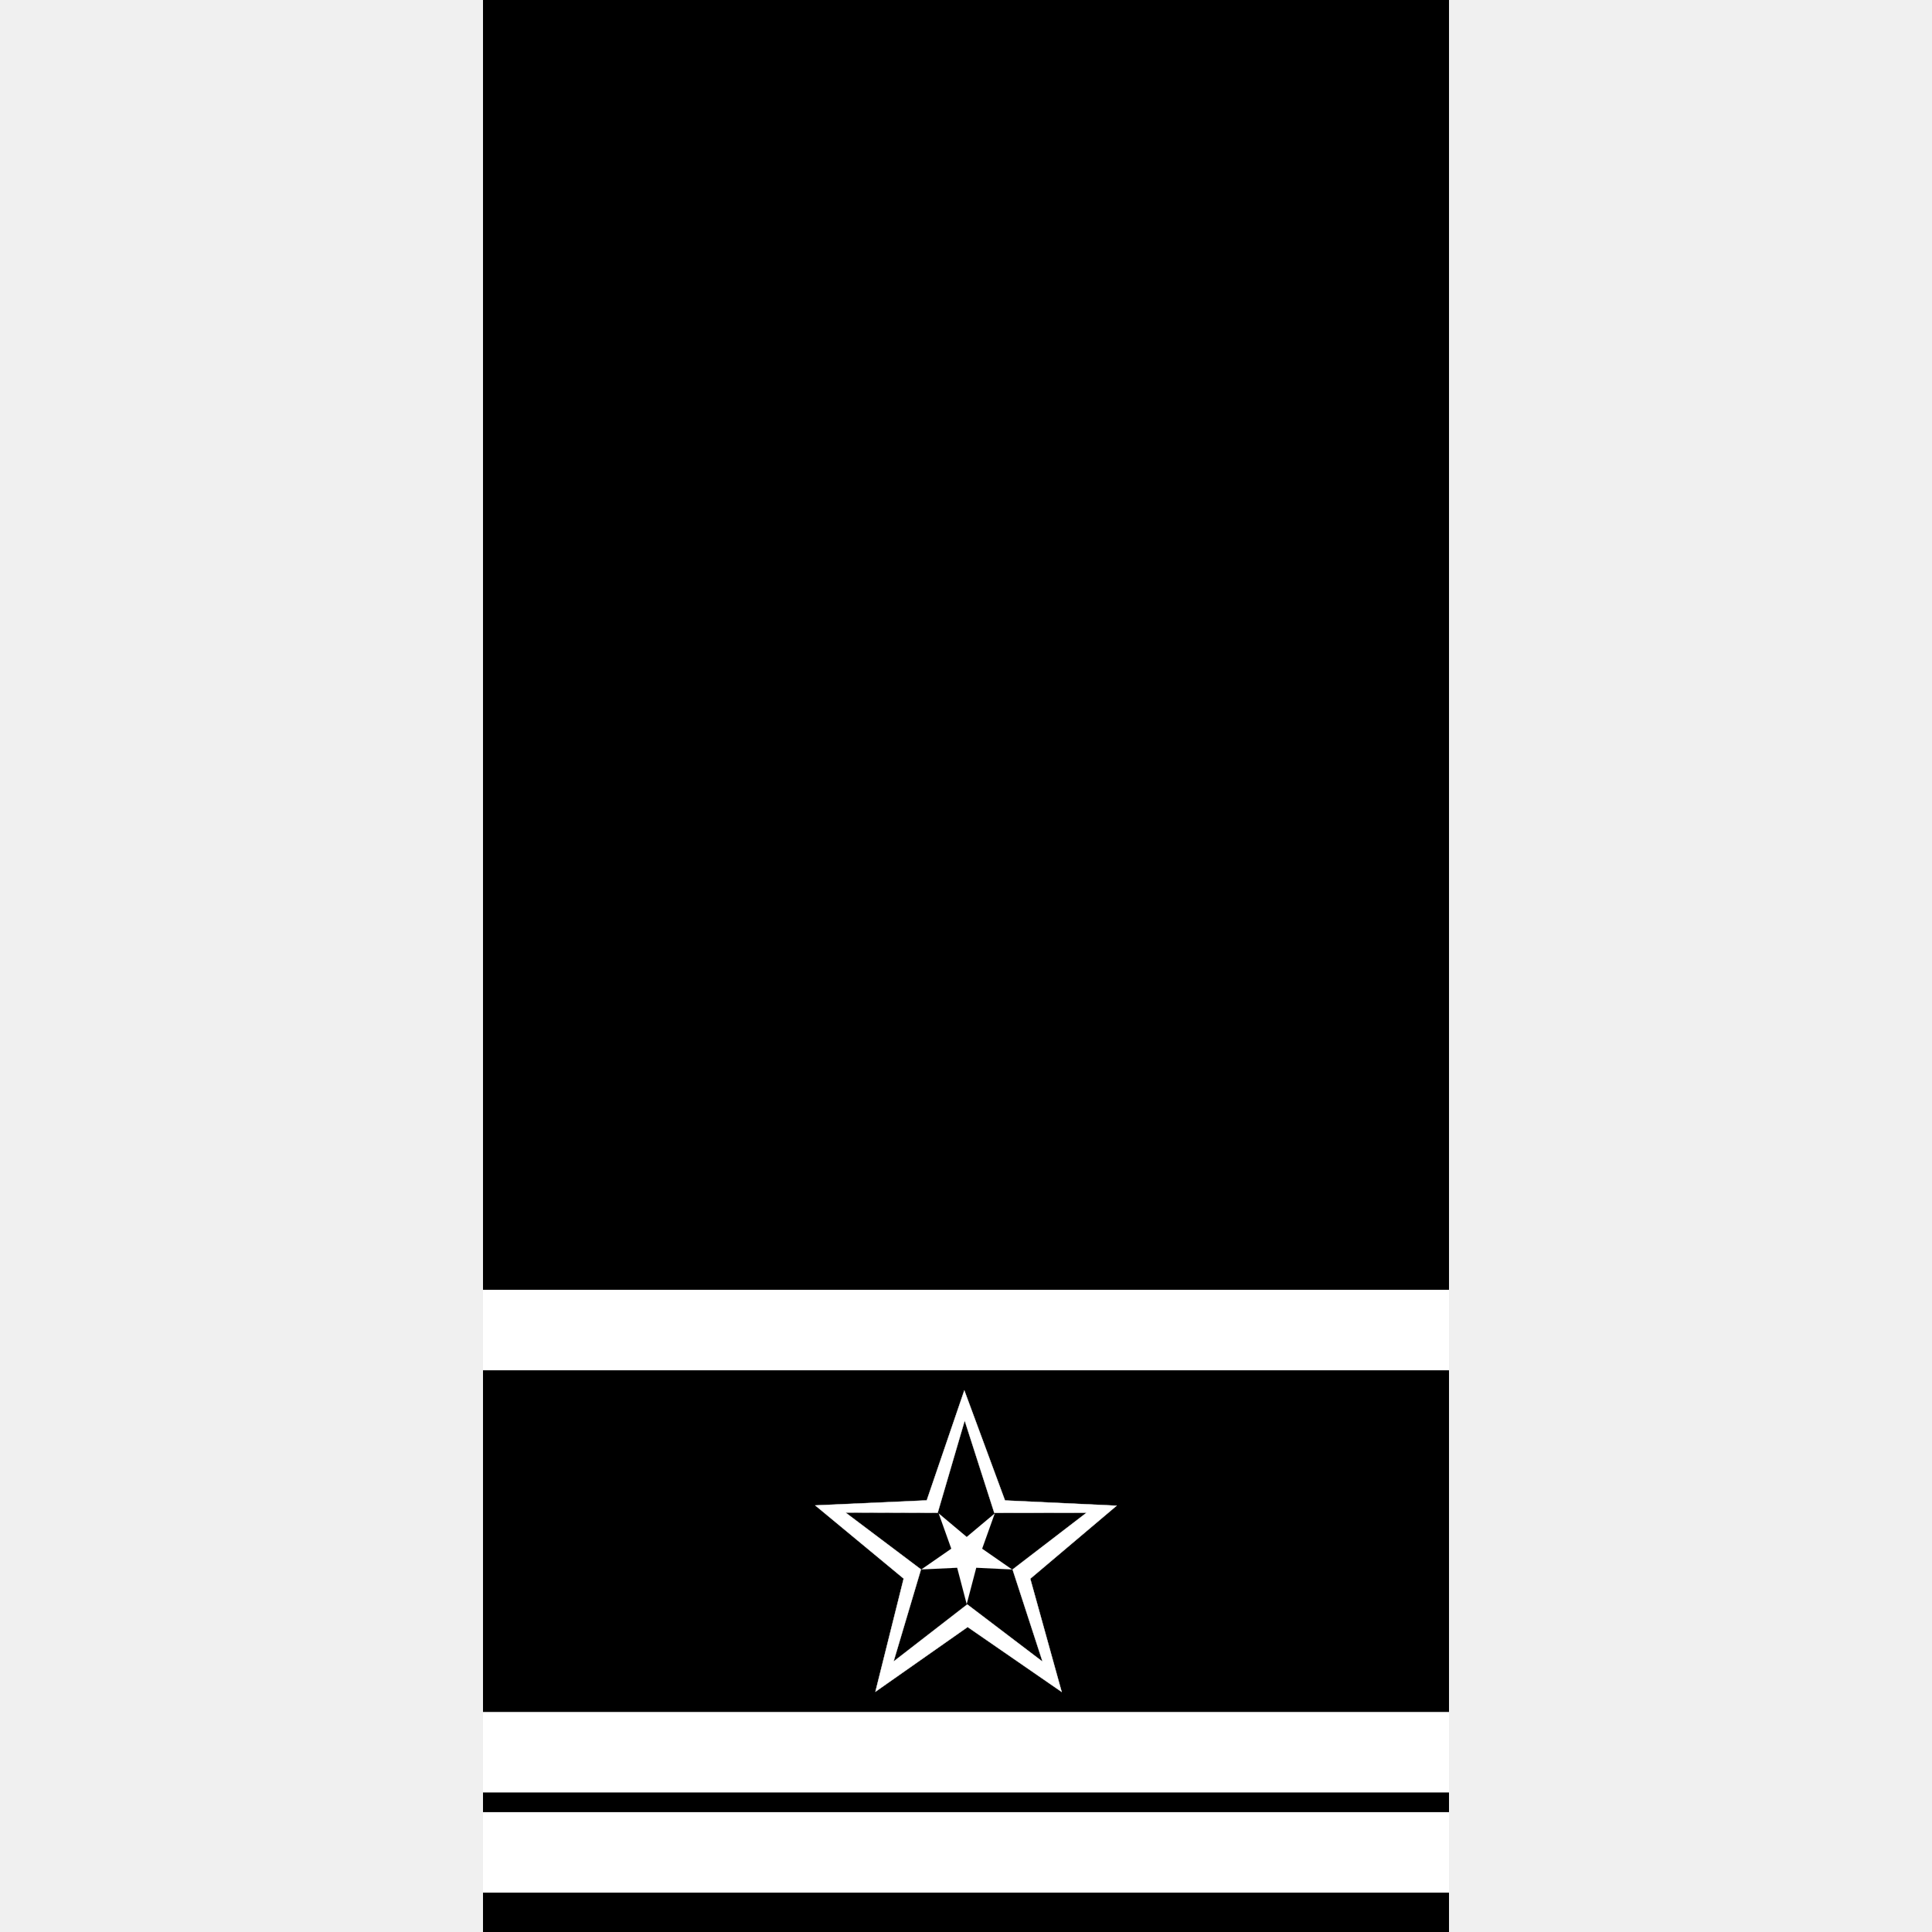
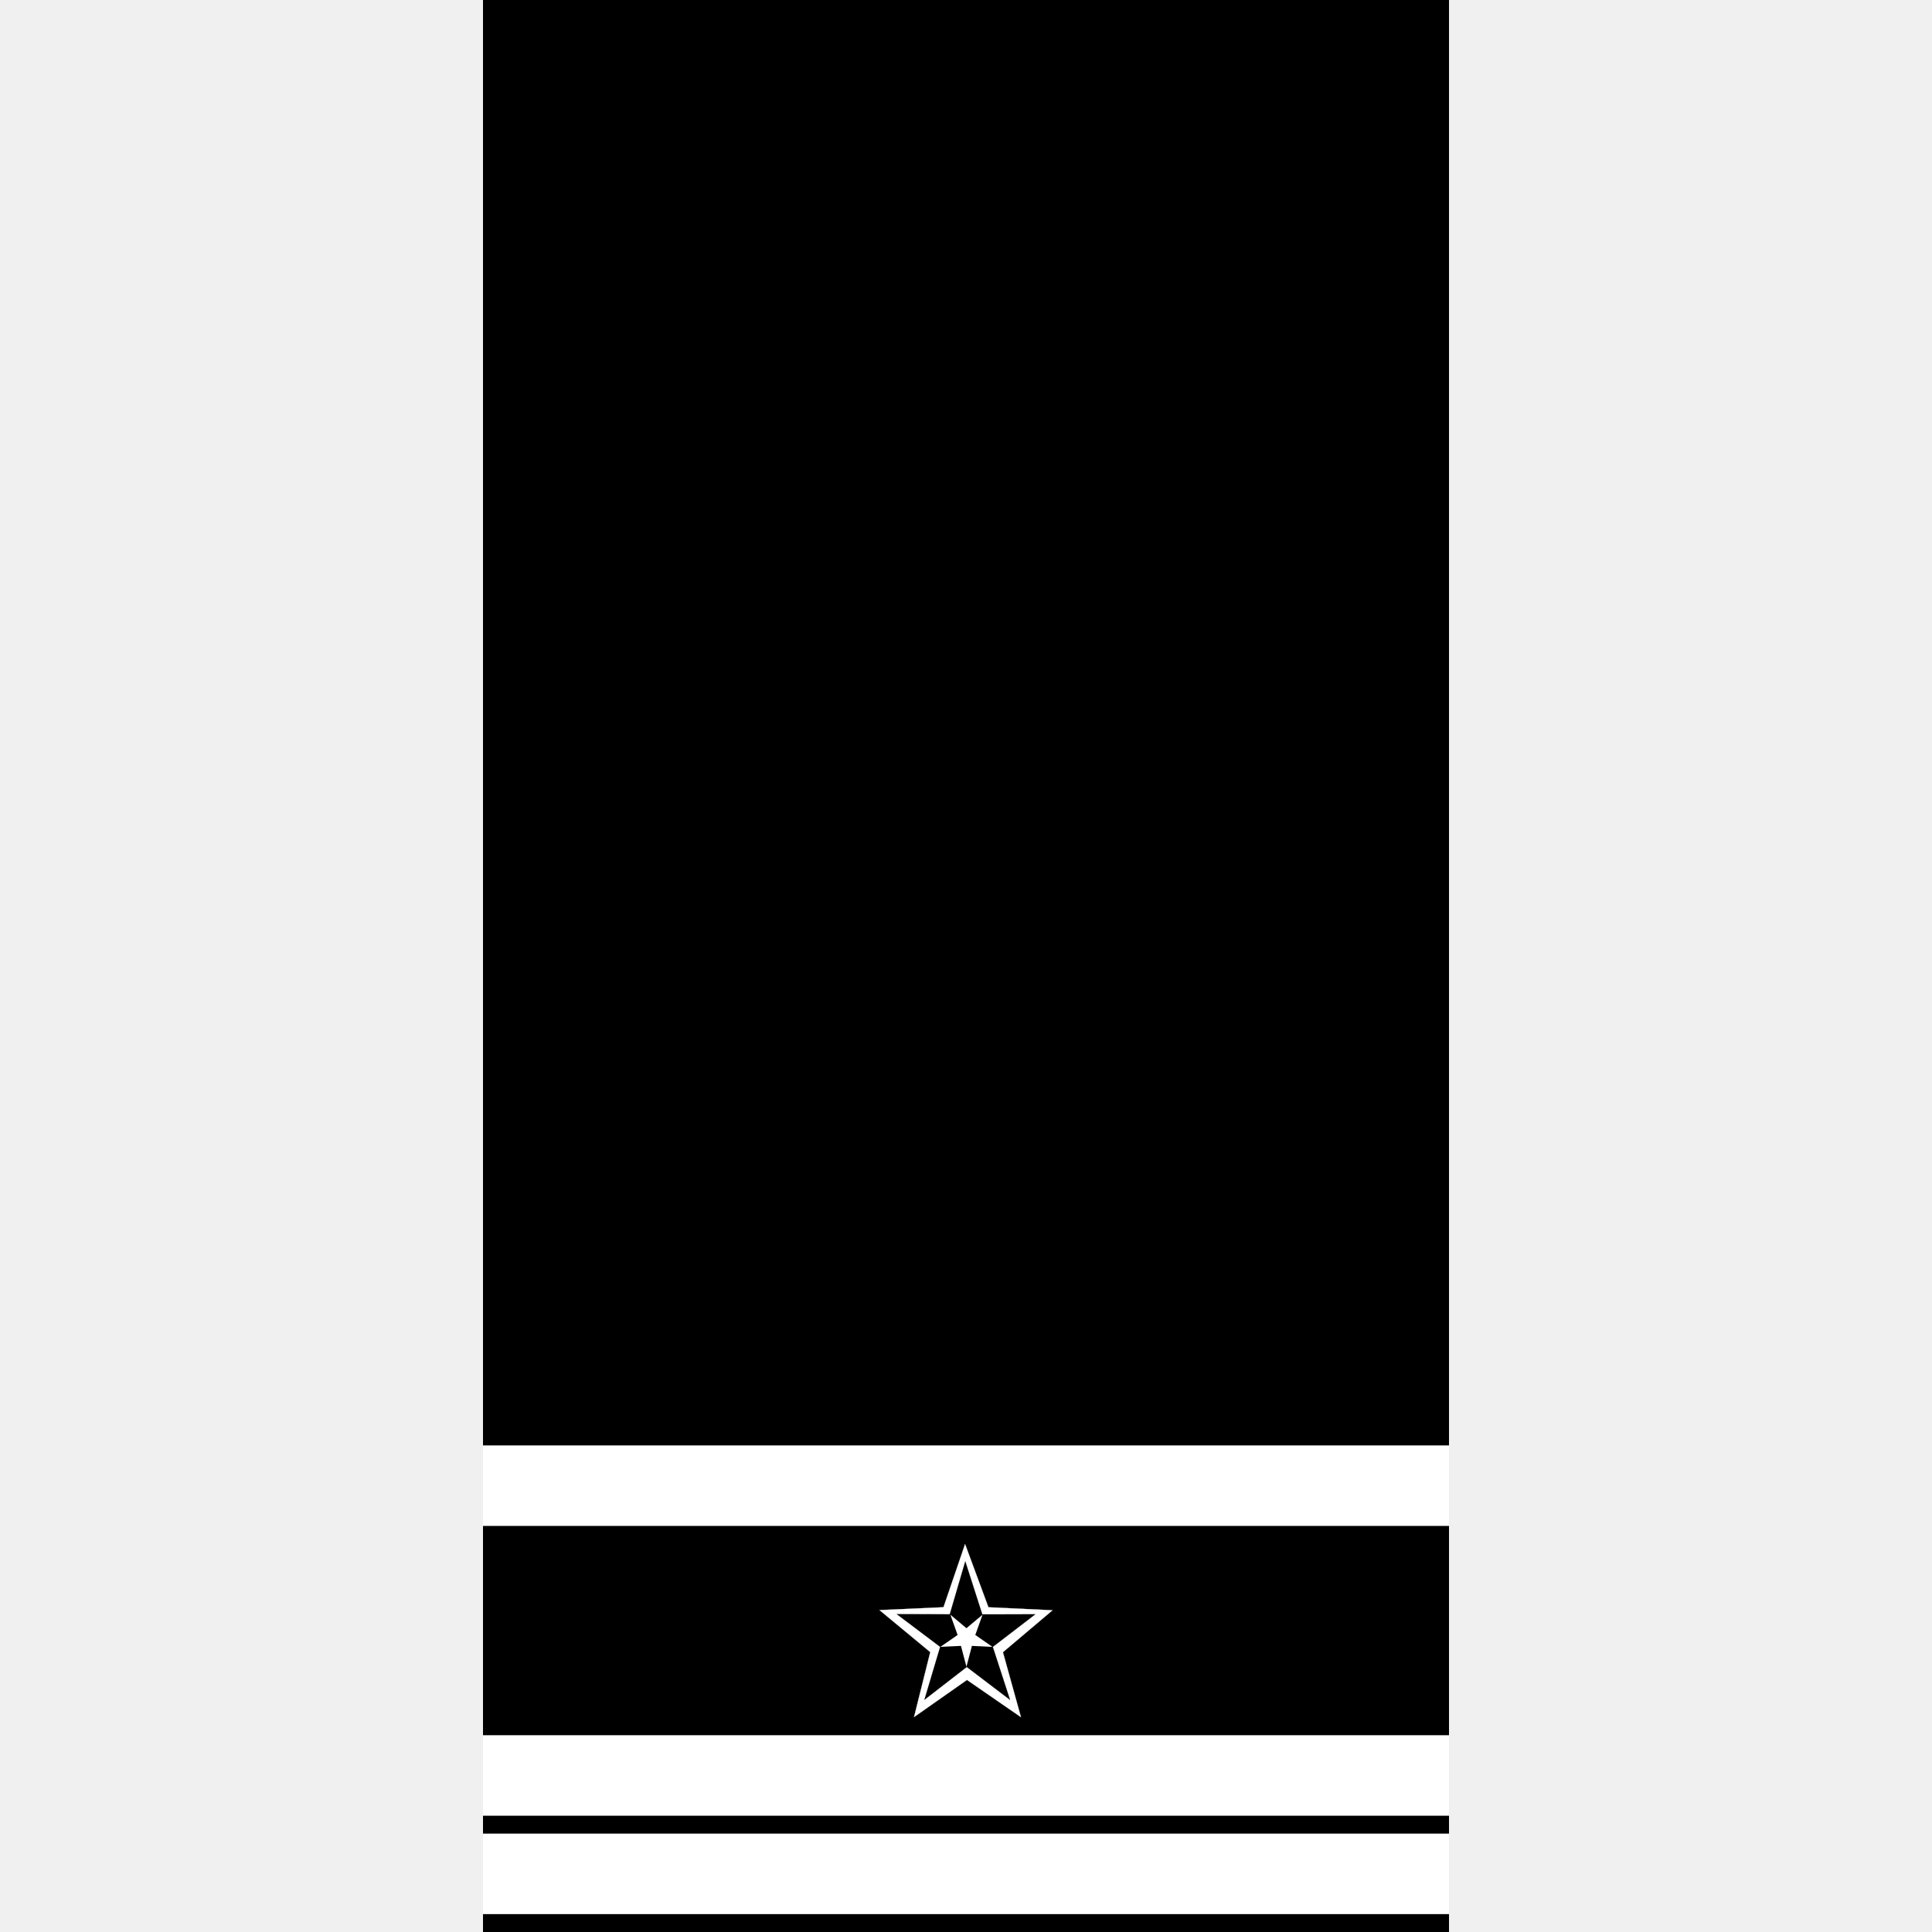
<svg xmlns="http://www.w3.org/2000/svg" width="1080" height="1080" viewBox="0 0 1080 1080" version="1.1" id="svg1" xml:space="preserve">
  <defs id="defs1" />
  <g id="layer1" style="display:inline">
    <rect style="display:inline;fill:#000000;stroke:#000000;stroke-width:1.211" id="rect4" width="538.789" height="1078.789" x="270.605" y="0.605" />
  </g>
  <g id="layer2">
-     <g id="g2" transform="translate(-250,132)">
-       <g id="layer2-2" transform="translate(250,363.5)">
-         <rect style="fill:#ffffff;stroke:#ffffff;stroke-width:0.903" id="rect1-5" width="539.097" height="44.097" x="270.451" y="517.951" />
+     <g id="g2" transform="translate(8.4638596e-6,507.5)">
+       <g id="layer2-1">
+         <rect style="fill:#ffffff;stroke:#ffffff;stroke-width:0.903" id="rect1" width="539.097" height="44.097" x="270.451" y="517.951" />
      </g>
    </g>
-     <g id="g2-9" transform="translate(-250,76.00003)">
-       <g id="layer2-2-4" transform="translate(250,363.5)">
-         <rect style="fill:#ffffff;stroke:#ffffff;stroke-width:0.903" id="rect1-5-5" width="539.097" height="44.097" x="270.451" y="517.951" />
+     <g id="g2-7" transform="translate(8.4638596e-6,452.5)">
+       <g id="layer2-1-7">
+         <rect style="fill:#ffffff;stroke:#ffffff;stroke-width:0.903" id="rect1-4" width="539.097" height="44.097" x="270.451" y="517.951" />
      </g>
    </g>
-     <g id="g1" transform="matrix(0.2503855,0,0,0.2503855,404.7607,726.257)">
-       <g id="layer2-4">
-         <g id="layer3">
-           <path style="fill:#ffffff;stroke:#ffffff" id="path7-4" d="M 462,612 179.196,439.313 -90.276,632.143 -13.432,309.817 -280.095,113.121 50.2,86.6 154.866,-227.794 282.156,78.14 613.506,80.53 361.88,296.129 Z" transform="matrix(0.7521324,0.02959069,-0.01635336,0.7904644,416.1898,379.2691)" />
-           <path style="fill:#000000;stroke:#ffffff" id="path7" d="M 462,612 178.511,420.522 -90.276,632.143 4.228,303.359 -280.095,113.121 61.8,101.4 154.866,-227.794 271.665,93.746 613.506,80.53 343.796,290.974 Z" transform="matrix(0.6017318,0.02366392,-0.01308325,0.6321408,441.0384,411.3633)" />
-           <path style="fill:#ffffff;stroke:#ffffff" id="path8" d="M 814,878 205.745,527.743 -270.786,1043.08 -125.634,356.36 -763.005,62.4 -65.04,-11.76 17.574,-708.774 303.787,-67.887 992.217,-204.706 471.142,265.544 Z" transform="matrix(-0.1127076,-0.0180583,0.01718276,-0.1184507,555.8451,597.0003)" />
-         </g>
+     <g id="g2-5" transform="matrix(0.1437714,0,0,0.1437714,462.3655,833.8634)">
+       <g id="layer2-4-4">
+         <path style="fill:#ffffff;stroke:#ffffff" id="path7-4-7" d="M 462,612 179.196,439.313 -90.276,632.143 -13.432,309.817 -280.095,113.121 50.2,86.6 154.866,-227.794 282.156,78.14 613.506,80.53 361.88,296.129 Z" transform="matrix(0.7521324,0.02959069,-0.01635336,0.7904644,416.1898,379.2691)" />
+         <path style="fill:#000000;stroke:#000000" id="path7-41" d="M 462,612 178.511,420.522 -90.276,632.143 4.228,303.359 -280.095,113.121 61.8,101.4 154.866,-227.794 271.665,93.746 613.506,80.53 343.796,290.974 Z" transform="matrix(0.6017318,0.02366392,-0.01308325,0.6321408,441.0384,411.3633)" />
+         <path style="fill:#ffffff;stroke:#ffffff" id="path8-8" d="M 814,878 205.745,527.743 -270.786,1043.08 -125.634,356.36 -763.005,62.4 -65.04,-11.76 17.574,-708.774 303.787,-67.887 992.217,-204.706 471.142,265.544 Z" transform="matrix(-0.1127076,-0.0180583,0.01718276,-0.1184507,555.8451,597.0003)" />
      </g>
    </g>
-     <g id="g2-5-2" transform="translate(-373,-125)">
-       <g id="layer2-2-5-2" transform="translate(373,363.5)">
-         <rect style="fill:#ffffff;stroke:#ffffff;stroke-width:0.903" id="rect1-5-3-5" width="539.097" height="44.097" x="270.451" y="482.951" />
+     <g id="g2-6" transform="translate(8.4638596e-6,290.5)">
+       <g id="layer2-1-3">
+         <rect style="fill:#ffffff;stroke:#ffffff;stroke-width:0.903" id="rect1-52" width="539.097" height="44.097" x="270.451" y="517.951" />
      </g>
    </g>
  </g>
</svg>
